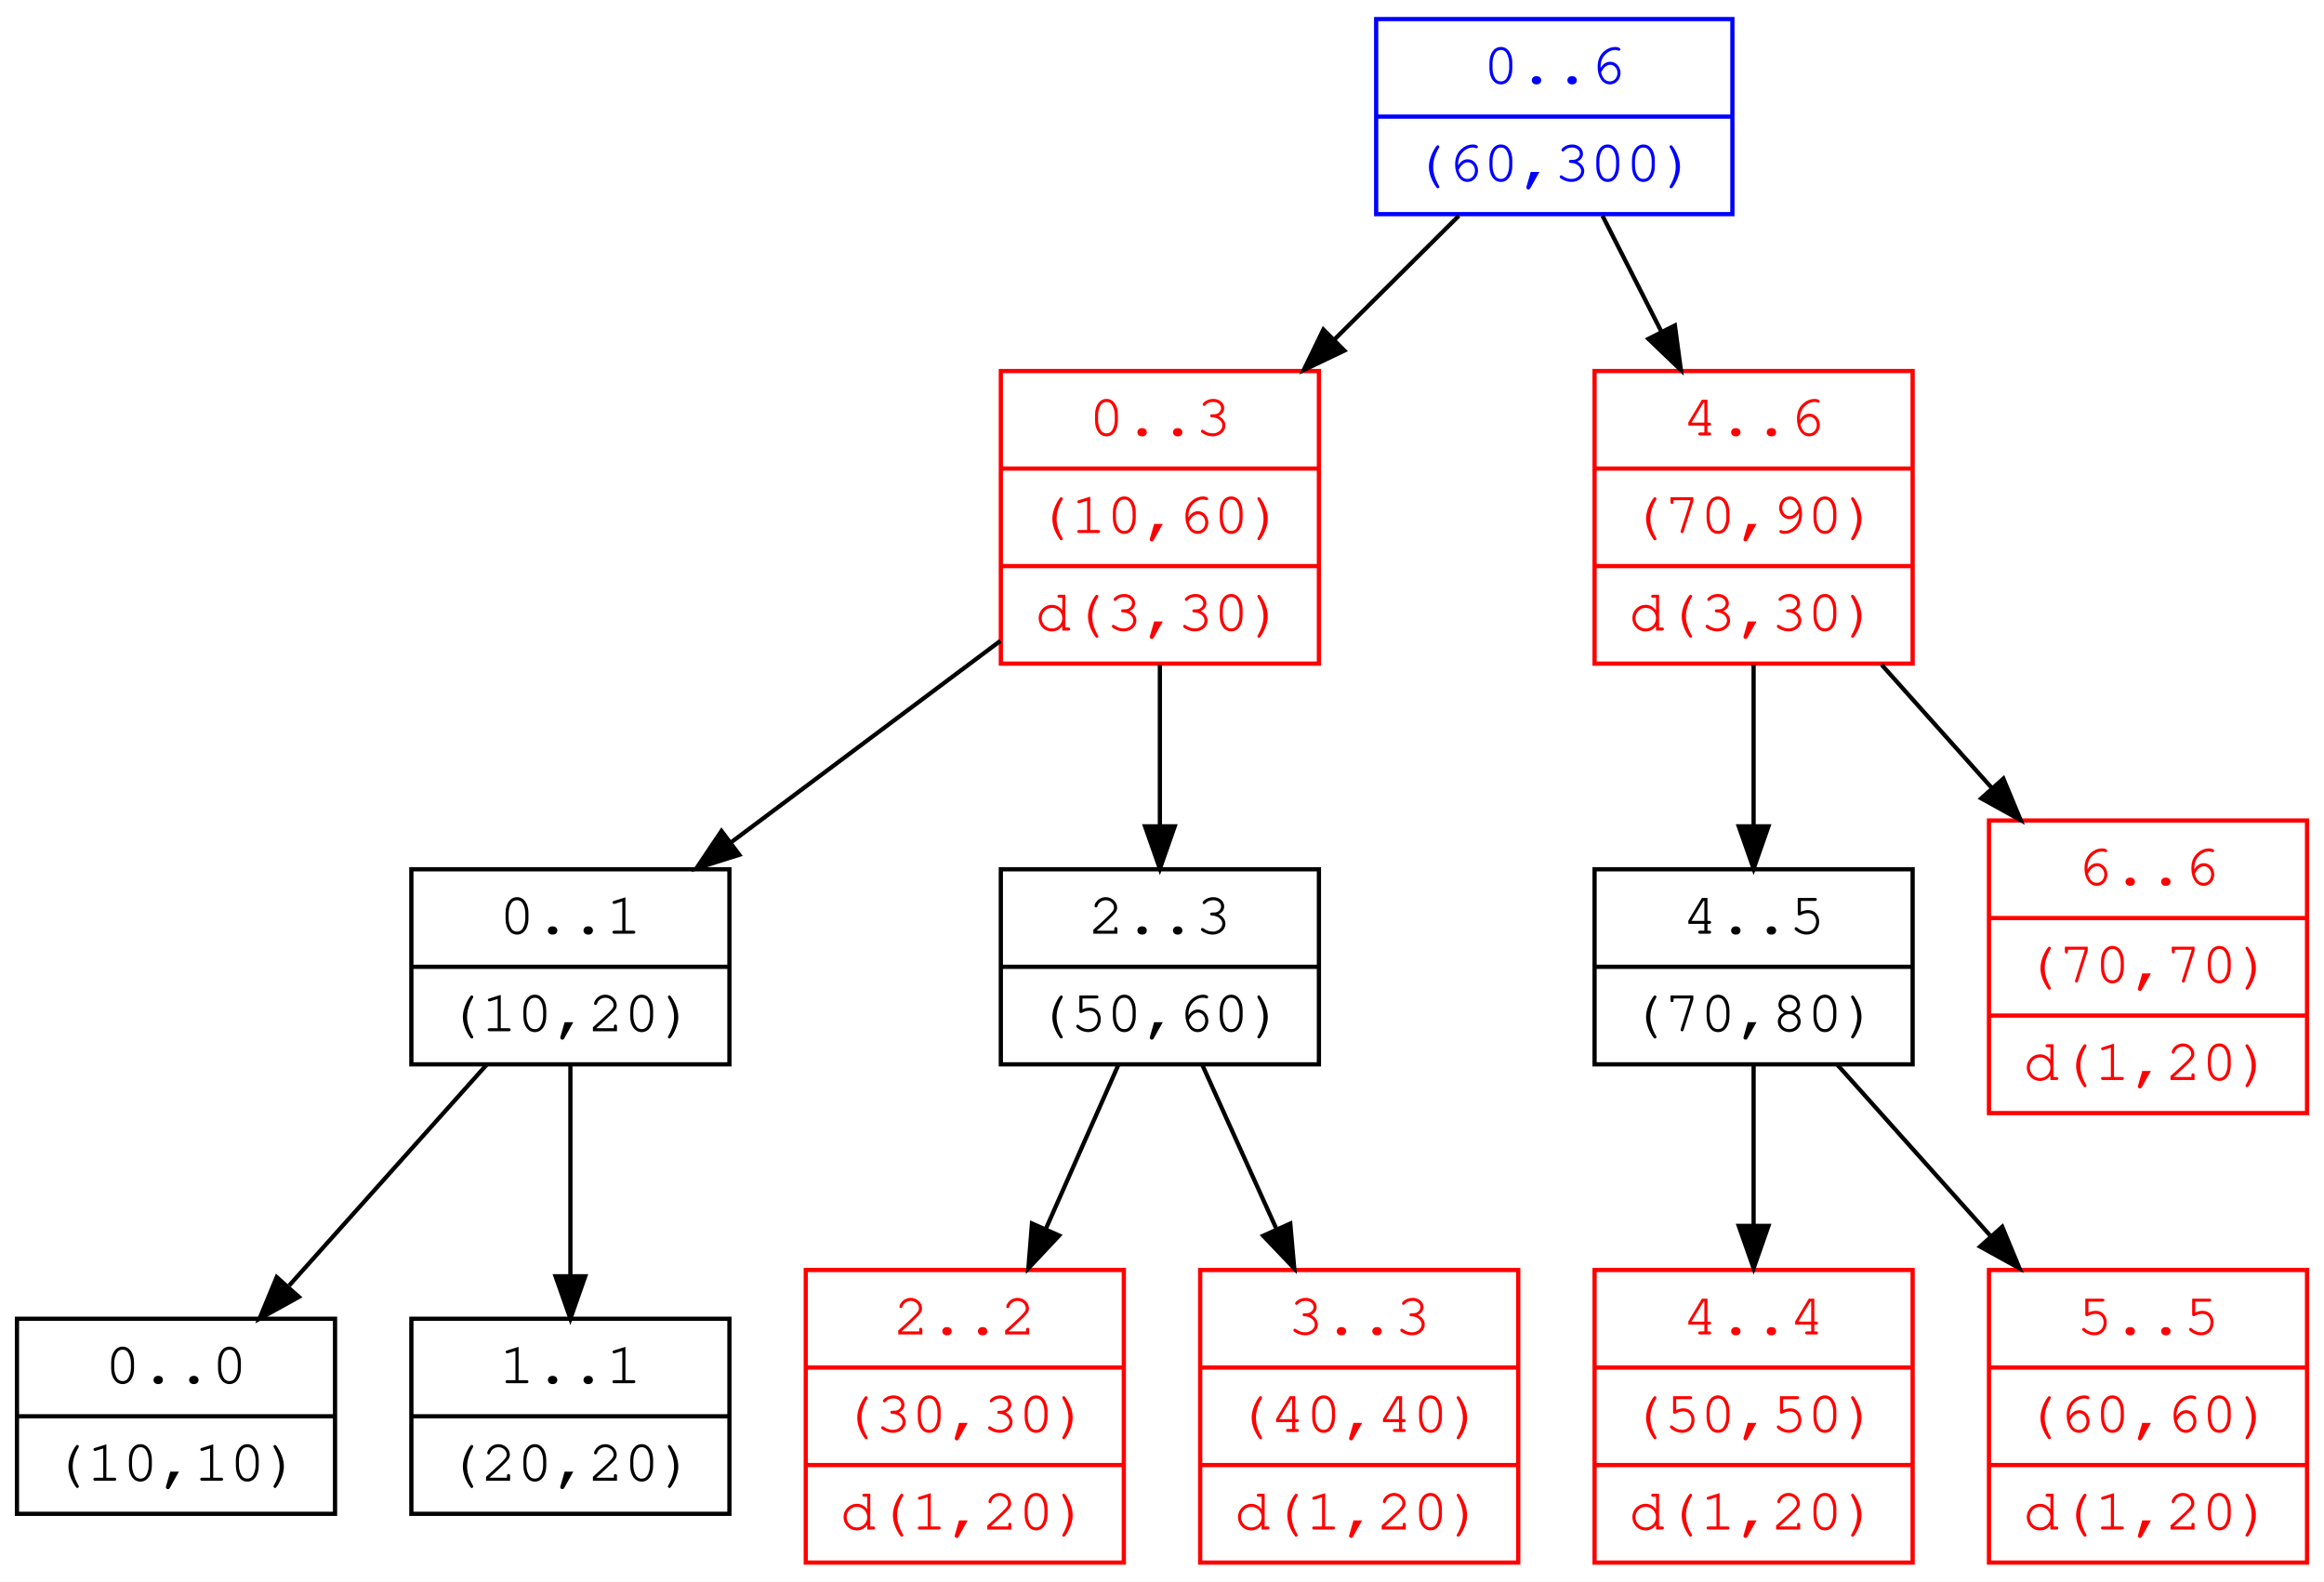
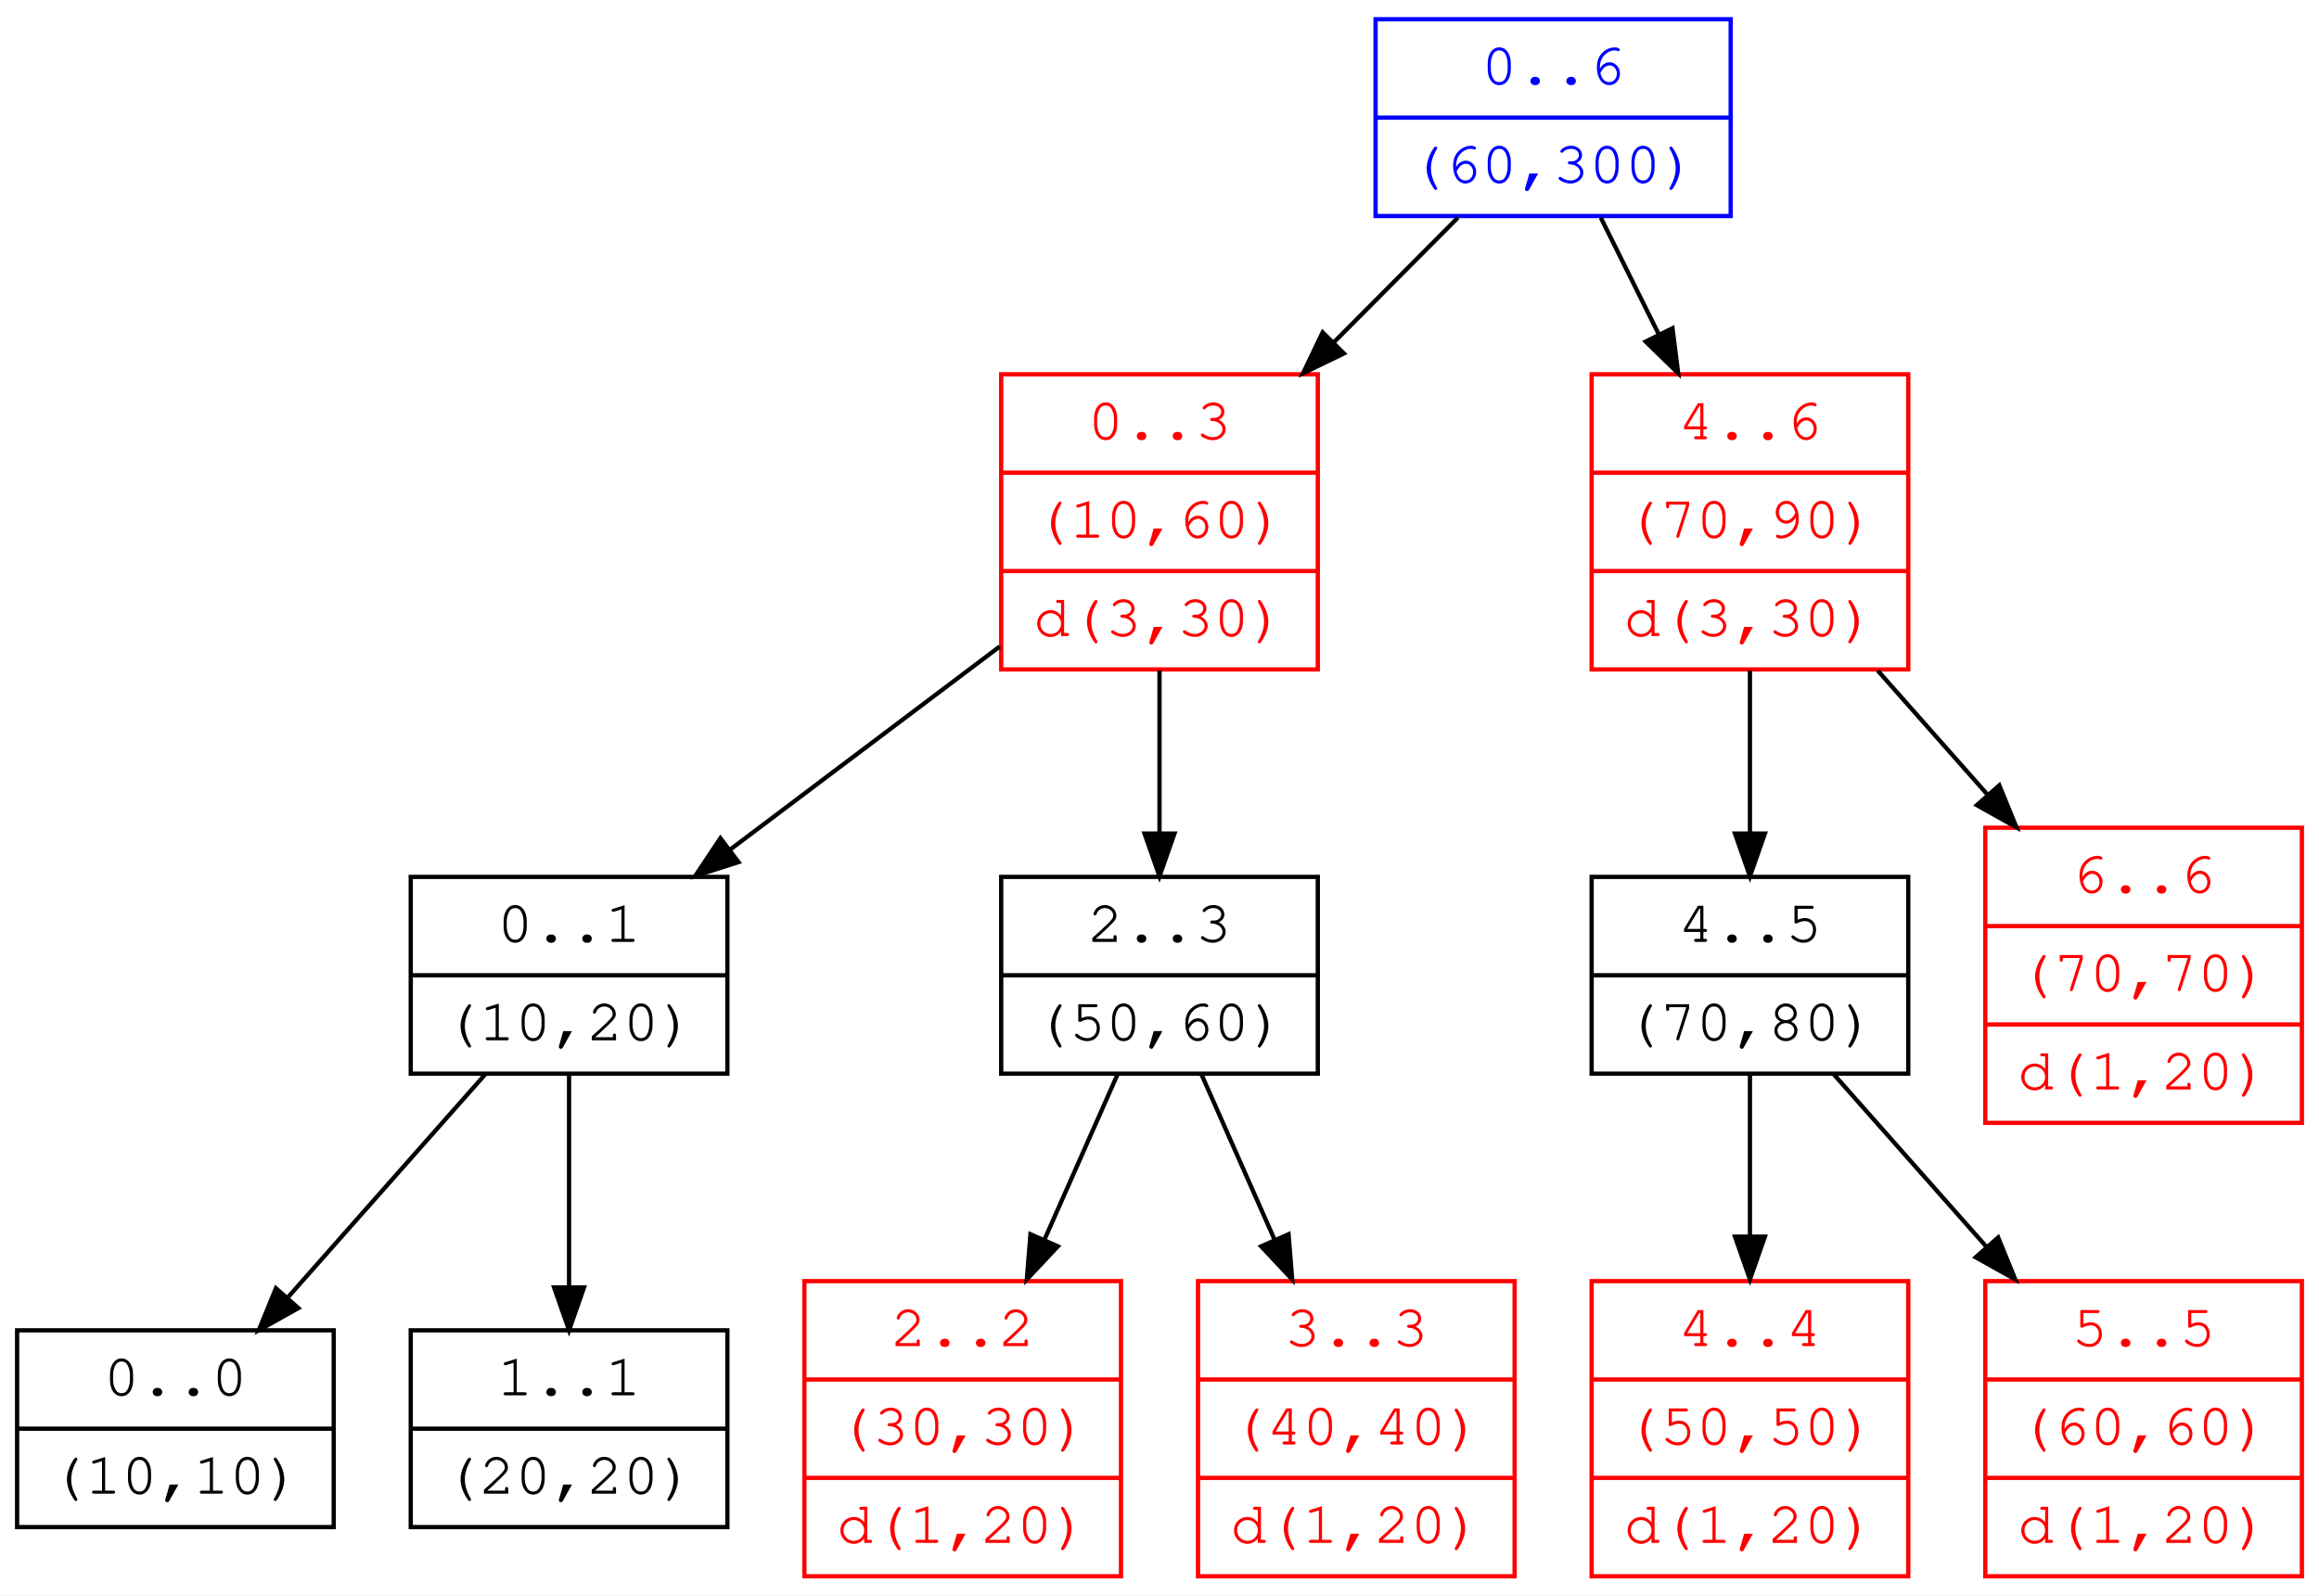
- <svg xmlns="http://www.w3.org/2000/svg" width="548pt" height="373pt" viewBox="0.00 0.00 548.00 373.00">
+ <svg xmlns="http://www.w3.org/2000/svg" width="542pt" height="373pt" viewBox="0.00 0.00 542.00 373.00">
  <g id="graph0" class="graph" transform="scale(1 1) rotate(0) translate(4 369)">
-     <polygon fill="white" stroke="transparent" points="-4,4 -4,-369 544,-369 544,4 -4,4" />
+     <polygon fill="white" stroke="transparent" points="-4,4 -4,-369 538,-369 538,4 -4,4" />
    <g id="node1" class="node">
-       <polygon fill="none" stroke="blue" points="320.5,-318.5 320.5,-364.5 404.5,-364.5 404.5,-318.5 320.5,-318.5" />
-       <text text-anchor="middle" x="362.5" y="-349.3" font-family="Courier,monospace" font-size="14.00" fill="blue">0..6</text>
-       <polyline fill="none" stroke="blue" points="320.5,-341.5 404.5,-341.5 " />
-       <text text-anchor="middle" x="362.5" y="-326.3" font-family="Courier,monospace" font-size="14.00" fill="blue">(60,300)</text>
+       <polygon fill="none" stroke="blue" points="317.5,-318.5 317.5,-364.5 400.5,-364.5 400.5,-318.5 317.5,-318.5" />
+       <text text-anchor="middle" x="359" y="-349.3" font-family="Courier,monospace" font-size="14.00" fill="blue">0..6</text>
+       <polyline fill="none" stroke="blue" points="317.5,-341.5 400.5,-341.5 " />
+       <text text-anchor="middle" x="359" y="-326.3" font-family="Courier,monospace" font-size="14.00" fill="blue">(60,300)</text>
    </g>
    <g id="node2" class="node">
-       <polygon fill="none" stroke="red" points="232,-212.5 232,-281.5 307,-281.5 307,-212.5 232,-212.5" />
-       <text text-anchor="middle" x="269.5" y="-266.3" font-family="Courier,monospace" font-size="14.00" fill="red">0..3</text>
-       <polyline fill="none" stroke="red" points="232,-258.5 307,-258.5 " />
-       <text text-anchor="middle" x="269.5" y="-243.3" font-family="Courier,monospace" font-size="14.00" fill="red">(10,60)</text>
-       <polyline fill="none" stroke="red" points="232,-235.5 307,-235.5 " />
-       <text text-anchor="middle" x="269.5" y="-220.3" font-family="Courier,monospace" font-size="14.00" fill="red">d(3,30)</text>
+       <polygon fill="none" stroke="red" points="230,-212.5 230,-281.5 304,-281.5 304,-212.5 230,-212.5" />
+       <text text-anchor="middle" x="267" y="-266.3" font-family="Courier,monospace" font-size="14.00" fill="red">0..3</text>
+       <polyline fill="none" stroke="red" points="230,-258.5 304,-258.5 " />
+       <text text-anchor="middle" x="267" y="-243.3" font-family="Courier,monospace" font-size="14.00" fill="red">(10,60)</text>
+       <polyline fill="none" stroke="red" points="230,-235.5 304,-235.5 " />
+       <text text-anchor="middle" x="267" y="-220.3" font-family="Courier,monospace" font-size="14.00" fill="red">d(3,30)</text>
    </g>
    <g id="edge1" class="edge">
-       <path fill="none" stroke="black" d="M339.99,-318.11C331.16,-309.33 320.75,-298.98 310.68,-288.96" />
-       <polygon fill="black" stroke="black" points="312.99,-286.32 303.43,-281.75 308.05,-291.28 312.99,-286.32" />
+       <path fill="none" stroke="black" d="M336.73,-318.11C328,-309.33 317.7,-298.98 307.73,-288.96" />
+       <polygon fill="black" stroke="black" points="310.1,-286.37 300.56,-281.75 305.13,-291.3 310.1,-286.37" />
    </g>
    <g id="node3" class="node">
-       <polygon fill="none" stroke="red" points="372,-212.5 372,-281.5 447,-281.5 447,-212.5 372,-212.5" />
-       <text text-anchor="middle" x="409.5" y="-266.3" font-family="Courier,monospace" font-size="14.00" fill="red">4..6</text>
-       <polyline fill="none" stroke="red" points="372,-258.5 447,-258.5 " />
-       <text text-anchor="middle" x="409.5" y="-243.3" font-family="Courier,monospace" font-size="14.00" fill="red">(70,90)</text>
-       <polyline fill="none" stroke="red" points="372,-235.5 447,-235.5 " />
-       <text text-anchor="middle" x="409.5" y="-220.3" font-family="Courier,monospace" font-size="14.00" fill="red">d(3,30)</text>
+       <polygon fill="none" stroke="red" points="368,-212.5 368,-281.5 442,-281.5 442,-212.5 368,-212.5" />
+       <text text-anchor="middle" x="405" y="-266.3" font-family="Courier,monospace" font-size="14.00" fill="red">4..6</text>
+       <polyline fill="none" stroke="red" points="368,-258.5 442,-258.5 " />
+       <text text-anchor="middle" x="405" y="-243.3" font-family="Courier,monospace" font-size="14.00" fill="red">(70,90)</text>
+       <polyline fill="none" stroke="red" points="368,-235.5 442,-235.5 " />
+       <text text-anchor="middle" x="405" y="-220.3" font-family="Courier,monospace" font-size="14.00" fill="red">d(3,30)</text>
    </g>
    <g id="edge2" class="edge">
-       <path fill="none" stroke="black" d="M373.88,-318.11C378.08,-309.84 382.99,-300.18 387.8,-290.71" />
-       <polygon fill="black" stroke="black" points="390.94,-292.25 392.35,-281.75 384.7,-289.08 390.94,-292.25" />
+       <path fill="none" stroke="black" d="M370.14,-318.11C374.25,-309.84 379.05,-300.18 383.76,-290.71" />
+       <polygon fill="black" stroke="black" points="386.9,-292.26 388.22,-281.75 380.63,-289.14 386.9,-292.26" />
    </g>
    <g id="node4" class="node">
-       <polygon fill="none" stroke="black" points="93,-118 93,-164 168,-164 168,-118 93,-118" />
-       <text text-anchor="middle" x="130.5" y="-148.8" font-family="Courier,monospace" font-size="14.00">0..1</text>
-       <polyline fill="none" stroke="black" points="93,-141 168,-141 " />
-       <text text-anchor="middle" x="130.5" y="-125.8" font-family="Courier,monospace" font-size="14.00">(10,20)</text>
+       <polygon fill="none" stroke="black" points="92,-118 92,-164 166,-164 166,-118 92,-118" />
+       <text text-anchor="middle" x="129" y="-148.8" font-family="Courier,monospace" font-size="14.00">0..1</text>
+       <polyline fill="none" stroke="black" points="92,-141 166,-141 " />
+       <text text-anchor="middle" x="129" y="-125.8" font-family="Courier,monospace" font-size="14.00">(10,20)</text>
    </g>
    <g id="edge3" class="edge">
-       <path fill="none" stroke="black" d="M231.88,-217.86C212.19,-203.12 188.13,-185.12 168.39,-170.35" />
-       <polygon fill="black" stroke="black" points="170.32,-167.42 160.22,-164.23 166.13,-173.03 170.32,-167.42" />
+       <path fill="none" stroke="black" d="M229.66,-217.86C210.1,-203.12 186.21,-185.12 166.61,-170.35" />
+       <polygon fill="black" stroke="black" points="168.6,-167.46 158.5,-164.23 164.38,-173.05 168.6,-167.46" />
    </g>
    <g id="node5" class="node">
-       <polygon fill="none" stroke="black" points="232,-118 232,-164 307,-164 307,-118 232,-118" />
-       <text text-anchor="middle" x="269.5" y="-148.8" font-family="Courier,monospace" font-size="14.00">2..3</text>
-       <polyline fill="none" stroke="black" points="232,-141 307,-141 " />
-       <text text-anchor="middle" x="269.5" y="-125.8" font-family="Courier,monospace" font-size="14.00">(50,60)</text>
+       <polygon fill="none" stroke="black" points="230,-118 230,-164 304,-164 304,-118 230,-118" />
+       <text text-anchor="middle" x="267" y="-148.8" font-family="Courier,monospace" font-size="14.00">2..3</text>
+       <polyline fill="none" stroke="black" points="230,-141 304,-141 " />
+       <text text-anchor="middle" x="267" y="-125.8" font-family="Courier,monospace" font-size="14.00">(50,60)</text>
    </g>
    <g id="edge4" class="edge">
-       <path fill="none" stroke="black" d="M269.5,-212.23C269.5,-200.03 269.5,-186.3 269.5,-174.23" />
-       <polygon fill="black" stroke="black" points="273,-174.13 269.5,-164.13 266,-174.13 273,-174.13" />
+       <path fill="none" stroke="black" d="M267,-212.23C267,-200.03 267,-186.3 267,-174.23" />
+       <polygon fill="black" stroke="black" points="270.5,-174.13 267,-164.13 263.5,-174.13 270.5,-174.13" />
    </g>
    <g id="node6" class="node">
-       <polygon fill="none" stroke="black" points="372,-118 372,-164 447,-164 447,-118 372,-118" />
-       <text text-anchor="middle" x="409.5" y="-148.8" font-family="Courier,monospace" font-size="14.00">4..5</text>
-       <polyline fill="none" stroke="black" points="372,-141 447,-141 " />
-       <text text-anchor="middle" x="409.5" y="-125.8" font-family="Courier,monospace" font-size="14.00">(70,80)</text>
+       <polygon fill="none" stroke="black" points="368,-118 368,-164 442,-164 442,-118 368,-118" />
+       <text text-anchor="middle" x="405" y="-148.8" font-family="Courier,monospace" font-size="14.00">4..5</text>
+       <polyline fill="none" stroke="black" points="368,-141 442,-141 " />
+       <text text-anchor="middle" x="405" y="-125.8" font-family="Courier,monospace" font-size="14.00">(70,80)</text>
    </g>
    <g id="edge5" class="edge">
-       <path fill="none" stroke="black" d="M409.5,-212.23C409.5,-200.03 409.5,-186.3 409.5,-174.23" />
-       <polygon fill="black" stroke="black" points="413,-174.13 409.5,-164.13 406,-174.13 413,-174.13" />
+       <path fill="none" stroke="black" d="M405,-212.23C405,-200.03 405,-186.3 405,-174.23" />
+       <polygon fill="black" stroke="black" points="408.5,-174.13 405,-164.13 401.5,-174.13 408.5,-174.13" />
    </g>
    <g id="node7" class="node">
-       <polygon fill="none" stroke="red" points="465,-106.5 465,-175.5 540,-175.5 540,-106.5 465,-106.5" />
-       <text text-anchor="middle" x="502.5" y="-160.3" font-family="Courier,monospace" font-size="14.00" fill="red">6..6</text>
-       <polyline fill="none" stroke="red" points="465,-152.5 540,-152.5 " />
-       <text text-anchor="middle" x="502.5" y="-137.3" font-family="Courier,monospace" font-size="14.00" fill="red">(70,70)</text>
-       <polyline fill="none" stroke="red" points="465,-129.5 540,-129.5 " />
-       <text text-anchor="middle" x="502.5" y="-114.3" font-family="Courier,monospace" font-size="14.00" fill="red">d(1,20)</text>
+       <polygon fill="none" stroke="red" points="460,-106.5 460,-175.5 534,-175.5 534,-106.5 460,-106.5" />
+       <text text-anchor="middle" x="497" y="-160.3" font-family="Courier,monospace" font-size="14.00" fill="red">6..6</text>
+       <polyline fill="none" stroke="red" points="460,-152.5 534,-152.5 " />
+       <text text-anchor="middle" x="497" y="-137.3" font-family="Courier,monospace" font-size="14.00" fill="red">(70,70)</text>
+       <polyline fill="none" stroke="red" points="460,-129.5 534,-129.5 " />
+       <text text-anchor="middle" x="497" y="-114.3" font-family="Courier,monospace" font-size="14.00" fill="red">d(1,20)</text>
    </g>
    <g id="edge6" class="edge">
-       <path fill="none" stroke="black" d="M439.69,-212.23C447.98,-202.97 457.06,-192.82 465.67,-183.18" />
-       <polygon fill="black" stroke="black" points="468.4,-185.38 472.46,-175.6 463.18,-180.72 468.4,-185.38" />
+       <path fill="none" stroke="black" d="M434.87,-212.23C443.07,-202.97 452.05,-192.82 460.57,-183.18" />
+       <polygon fill="black" stroke="black" points="463.28,-185.41 467.28,-175.6 458.03,-180.77 463.28,-185.41" />
    </g>
    <g id="node8" class="node">
-       <polygon fill="none" stroke="black" points="0,-12 0,-58 75,-58 75,-12 0,-12" />
-       <text text-anchor="middle" x="37.5" y="-42.8" font-family="Courier,monospace" font-size="14.00">0..0</text>
-       <polyline fill="none" stroke="black" points="0,-35 75,-35 " />
-       <text text-anchor="middle" x="37.5" y="-19.8" font-family="Courier,monospace" font-size="14.00">(10,10)</text>
+       <polygon fill="none" stroke="black" points="0,-12 0,-58 74,-58 74,-12 0,-12" />
+       <text text-anchor="middle" x="37" y="-42.8" font-family="Courier,monospace" font-size="14.00">0..0</text>
+       <polyline fill="none" stroke="black" points="0,-35 74,-35 " />
+       <text text-anchor="middle" x="37" y="-19.8" font-family="Courier,monospace" font-size="14.00">(10,10)</text>
    </g>
    <g id="edge7" class="edge">
-       <path fill="none" stroke="black" d="M110.78,-117.94C97.21,-102.78 79.04,-82.45 64.19,-65.84" />
-       <polygon fill="black" stroke="black" points="66.47,-63.15 57.19,-58.02 61.25,-67.81 66.47,-63.15" />
+       <path fill="none" stroke="black" d="M109.49,-117.94C96.07,-102.78 78.09,-82.45 63.4,-65.84" />
+       <polygon fill="black" stroke="black" points="65.73,-63.19 56.48,-58.02 60.49,-67.83 65.73,-63.19" />
    </g>
    <g id="node9" class="node">
-       <polygon fill="none" stroke="black" points="93,-12 93,-58 168,-58 168,-12 93,-12" />
-       <text text-anchor="middle" x="130.5" y="-42.8" font-family="Courier,monospace" font-size="14.00">1..1</text>
-       <polyline fill="none" stroke="black" points="93,-35 168,-35 " />
-       <text text-anchor="middle" x="130.5" y="-19.8" font-family="Courier,monospace" font-size="14.00">(20,20)</text>
+       <polygon fill="none" stroke="black" points="92,-12 92,-58 166,-58 166,-12 92,-12" />
+       <text text-anchor="middle" x="129" y="-42.8" font-family="Courier,monospace" font-size="14.00">1..1</text>
+       <polyline fill="none" stroke="black" points="92,-35 166,-35 " />
+       <text text-anchor="middle" x="129" y="-19.8" font-family="Courier,monospace" font-size="14.00">(20,20)</text>
    </g>
    <g id="edge8" class="edge">
-       <path fill="none" stroke="black" d="M130.5,-117.94C130.5,-103.47 130.5,-84.29 130.5,-68.13" />
-       <polygon fill="black" stroke="black" points="134,-68.02 130.5,-58.02 127,-68.02 134,-68.02" />
+       <path fill="none" stroke="black" d="M129,-117.94C129,-103.47 129,-84.29 129,-68.13" />
+       <polygon fill="black" stroke="black" points="132.5,-68.02 129,-58.02 125.5,-68.02 132.5,-68.02" />
    </g>
    <g id="node10" class="node">
-       <polygon fill="none" stroke="red" points="186,-0.5 186,-69.5 261,-69.5 261,-0.5 186,-0.5" />
-       <text text-anchor="middle" x="223.5" y="-54.3" font-family="Courier,monospace" font-size="14.00" fill="red">2..2</text>
-       <polyline fill="none" stroke="red" points="186,-46.5 261,-46.5 " />
-       <text text-anchor="middle" x="223.5" y="-31.3" font-family="Courier,monospace" font-size="14.00" fill="red">(30,30)</text>
-       <polyline fill="none" stroke="red" points="186,-23.5 261,-23.5 " />
-       <text text-anchor="middle" x="223.5" y="-8.3" font-family="Courier,monospace" font-size="14.00" fill="red">d(1,20)</text>
+       <polygon fill="none" stroke="red" points="184,-0.5 184,-69.5 258,-69.5 258,-0.5 184,-0.5" />
+       <text text-anchor="middle" x="221" y="-54.3" font-family="Courier,monospace" font-size="14.00" fill="red">2..2</text>
+       <polyline fill="none" stroke="red" points="184,-46.5 258,-46.5 " />
+       <text text-anchor="middle" x="221" y="-31.3" font-family="Courier,monospace" font-size="14.00" fill="red">(30,30)</text>
+       <polyline fill="none" stroke="red" points="184,-23.5 258,-23.5 " />
+       <text text-anchor="middle" x="221" y="-8.3" font-family="Courier,monospace" font-size="14.00" fill="red">d(1,20)</text>
    </g>
    <g id="edge9" class="edge">
-       <path fill="none" stroke="black" d="M259.74,-117.94C254.78,-106.72 248.56,-92.66 242.69,-79.38" />
-       <polygon fill="black" stroke="black" points="245.74,-77.63 238.49,-69.9 239.34,-80.46 245.74,-77.63" />
+       <path fill="none" stroke="black" d="M257.24,-117.94C252.28,-106.72 246.06,-92.66 240.19,-79.38" />
+       <polygon fill="black" stroke="black" points="243.24,-77.63 235.99,-69.9 236.84,-80.46 243.24,-77.63" />
    </g>
    <g id="node11" class="node">
-       <polygon fill="none" stroke="red" points="279,-0.5 279,-69.5 354,-69.5 354,-0.5 279,-0.5" />
-       <text text-anchor="middle" x="316.5" y="-54.3" font-family="Courier,monospace" font-size="14.00" fill="red">3..3</text>
-       <polyline fill="none" stroke="red" points="279,-46.5 354,-46.5 " />
-       <text text-anchor="middle" x="316.5" y="-31.3" font-family="Courier,monospace" font-size="14.00" fill="red">(40,40)</text>
-       <polyline fill="none" stroke="red" points="279,-23.5 354,-23.5 " />
-       <text text-anchor="middle" x="316.5" y="-8.3" font-family="Courier,monospace" font-size="14.00" fill="red">d(1,20)</text>
+       <polygon fill="none" stroke="red" points="276,-0.5 276,-69.5 350,-69.5 350,-0.5 276,-0.5" />
+       <text text-anchor="middle" x="313" y="-54.3" font-family="Courier,monospace" font-size="14.00" fill="red">3..3</text>
+       <polyline fill="none" stroke="red" points="276,-46.5 350,-46.5 " />
+       <text text-anchor="middle" x="313" y="-31.3" font-family="Courier,monospace" font-size="14.00" fill="red">(40,40)</text>
+       <polyline fill="none" stroke="red" points="276,-23.5 350,-23.5 " />
+       <text text-anchor="middle" x="313" y="-8.3" font-family="Courier,monospace" font-size="14.00" fill="red">d(1,20)</text>
    </g>
    <g id="edge10" class="edge">
-       <path fill="none" stroke="black" d="M279.47,-117.94C284.54,-106.72 290.89,-92.66 296.89,-79.38" />
-       <polygon fill="black" stroke="black" points="300.25,-80.45 301.18,-69.9 293.87,-77.57 300.25,-80.45" />
+       <path fill="none" stroke="black" d="M276.76,-117.94C281.72,-106.72 287.94,-92.66 293.81,-79.38" />
+       <polygon fill="black" stroke="black" points="297.16,-80.46 298.01,-69.9 290.76,-77.63 297.16,-80.46" />
    </g>
    <g id="node12" class="node">
-       <polygon fill="none" stroke="red" points="372,-0.5 372,-69.5 447,-69.5 447,-0.5 372,-0.5" />
-       <text text-anchor="middle" x="409.5" y="-54.3" font-family="Courier,monospace" font-size="14.00" fill="red">4..4</text>
-       <polyline fill="none" stroke="red" points="372,-46.5 447,-46.5 " />
-       <text text-anchor="middle" x="409.5" y="-31.3" font-family="Courier,monospace" font-size="14.00" fill="red">(50,50)</text>
-       <polyline fill="none" stroke="red" points="372,-23.5 447,-23.5 " />
-       <text text-anchor="middle" x="409.5" y="-8.3" font-family="Courier,monospace" font-size="14.00" fill="red">d(1,20)</text>
+       <polygon fill="none" stroke="red" points="368,-0.5 368,-69.5 442,-69.5 442,-0.5 368,-0.5" />
+       <text text-anchor="middle" x="405" y="-54.3" font-family="Courier,monospace" font-size="14.00" fill="red">4..4</text>
+       <polyline fill="none" stroke="red" points="368,-46.5 442,-46.5 " />
+       <text text-anchor="middle" x="405" y="-31.3" font-family="Courier,monospace" font-size="14.00" fill="red">(50,50)</text>
+       <polyline fill="none" stroke="red" points="368,-23.5 442,-23.5 " />
+       <text text-anchor="middle" x="405" y="-8.3" font-family="Courier,monospace" font-size="14.00" fill="red">d(1,20)</text>
    </g>
    <g id="edge11" class="edge">
-       <path fill="none" stroke="black" d="M409.5,-117.94C409.5,-106.93 409.5,-93.21 409.5,-80.16" />
-       <polygon fill="black" stroke="black" points="413,-79.9 409.5,-69.9 406,-79.9 413,-79.9" />
+       <path fill="none" stroke="black" d="M405,-117.94C405,-106.93 405,-93.21 405,-80.16" />
+       <polygon fill="black" stroke="black" points="408.5,-79.9 405,-69.9 401.5,-79.9 408.5,-79.9" />
    </g>
    <g id="node13" class="node">
-       <polygon fill="none" stroke="red" points="465,-0.5 465,-69.5 540,-69.5 540,-0.5 465,-0.5" />
-       <text text-anchor="middle" x="502.5" y="-54.3" font-family="Courier,monospace" font-size="14.00" fill="red">5..5</text>
-       <polyline fill="none" stroke="red" points="465,-46.5 540,-46.5 " />
-       <text text-anchor="middle" x="502.5" y="-31.3" font-family="Courier,monospace" font-size="14.00" fill="red">(60,60)</text>
-       <polyline fill="none" stroke="red" points="465,-23.5 540,-23.5 " />
-       <text text-anchor="middle" x="502.5" y="-8.3" font-family="Courier,monospace" font-size="14.00" fill="red">d(1,20)</text>
+       <polygon fill="none" stroke="red" points="460,-0.5 460,-69.5 534,-69.5 534,-0.5 460,-0.5" />
+       <text text-anchor="middle" x="497" y="-54.3" font-family="Courier,monospace" font-size="14.00" fill="red">5..5</text>
+       <polyline fill="none" stroke="red" points="460,-46.5 534,-46.5 " />
+       <text text-anchor="middle" x="497" y="-31.3" font-family="Courier,monospace" font-size="14.00" fill="red">(60,60)</text>
+       <polyline fill="none" stroke="red" points="460,-23.5 534,-23.5 " />
+       <text text-anchor="middle" x="497" y="-8.3" font-family="Courier,monospace" font-size="14.00" fill="red">d(1,20)</text>
    </g>
    <g id="edge12" class="edge">
-       <path fill="none" stroke="black" d="M429.22,-117.94C439.75,-106.17 453.05,-91.29 465.43,-77.46" />
-       <polygon fill="black" stroke="black" points="468.13,-79.69 472.19,-69.9 462.91,-75.02 468.13,-79.69" />
+       <path fill="none" stroke="black" d="M424.51,-117.94C434.92,-106.17 448.09,-91.29 460.33,-77.46" />
+       <polygon fill="black" stroke="black" points="463.01,-79.71 467.01,-69.9 457.76,-75.07 463.01,-79.71" />
    </g>
  </g>
</svg>
